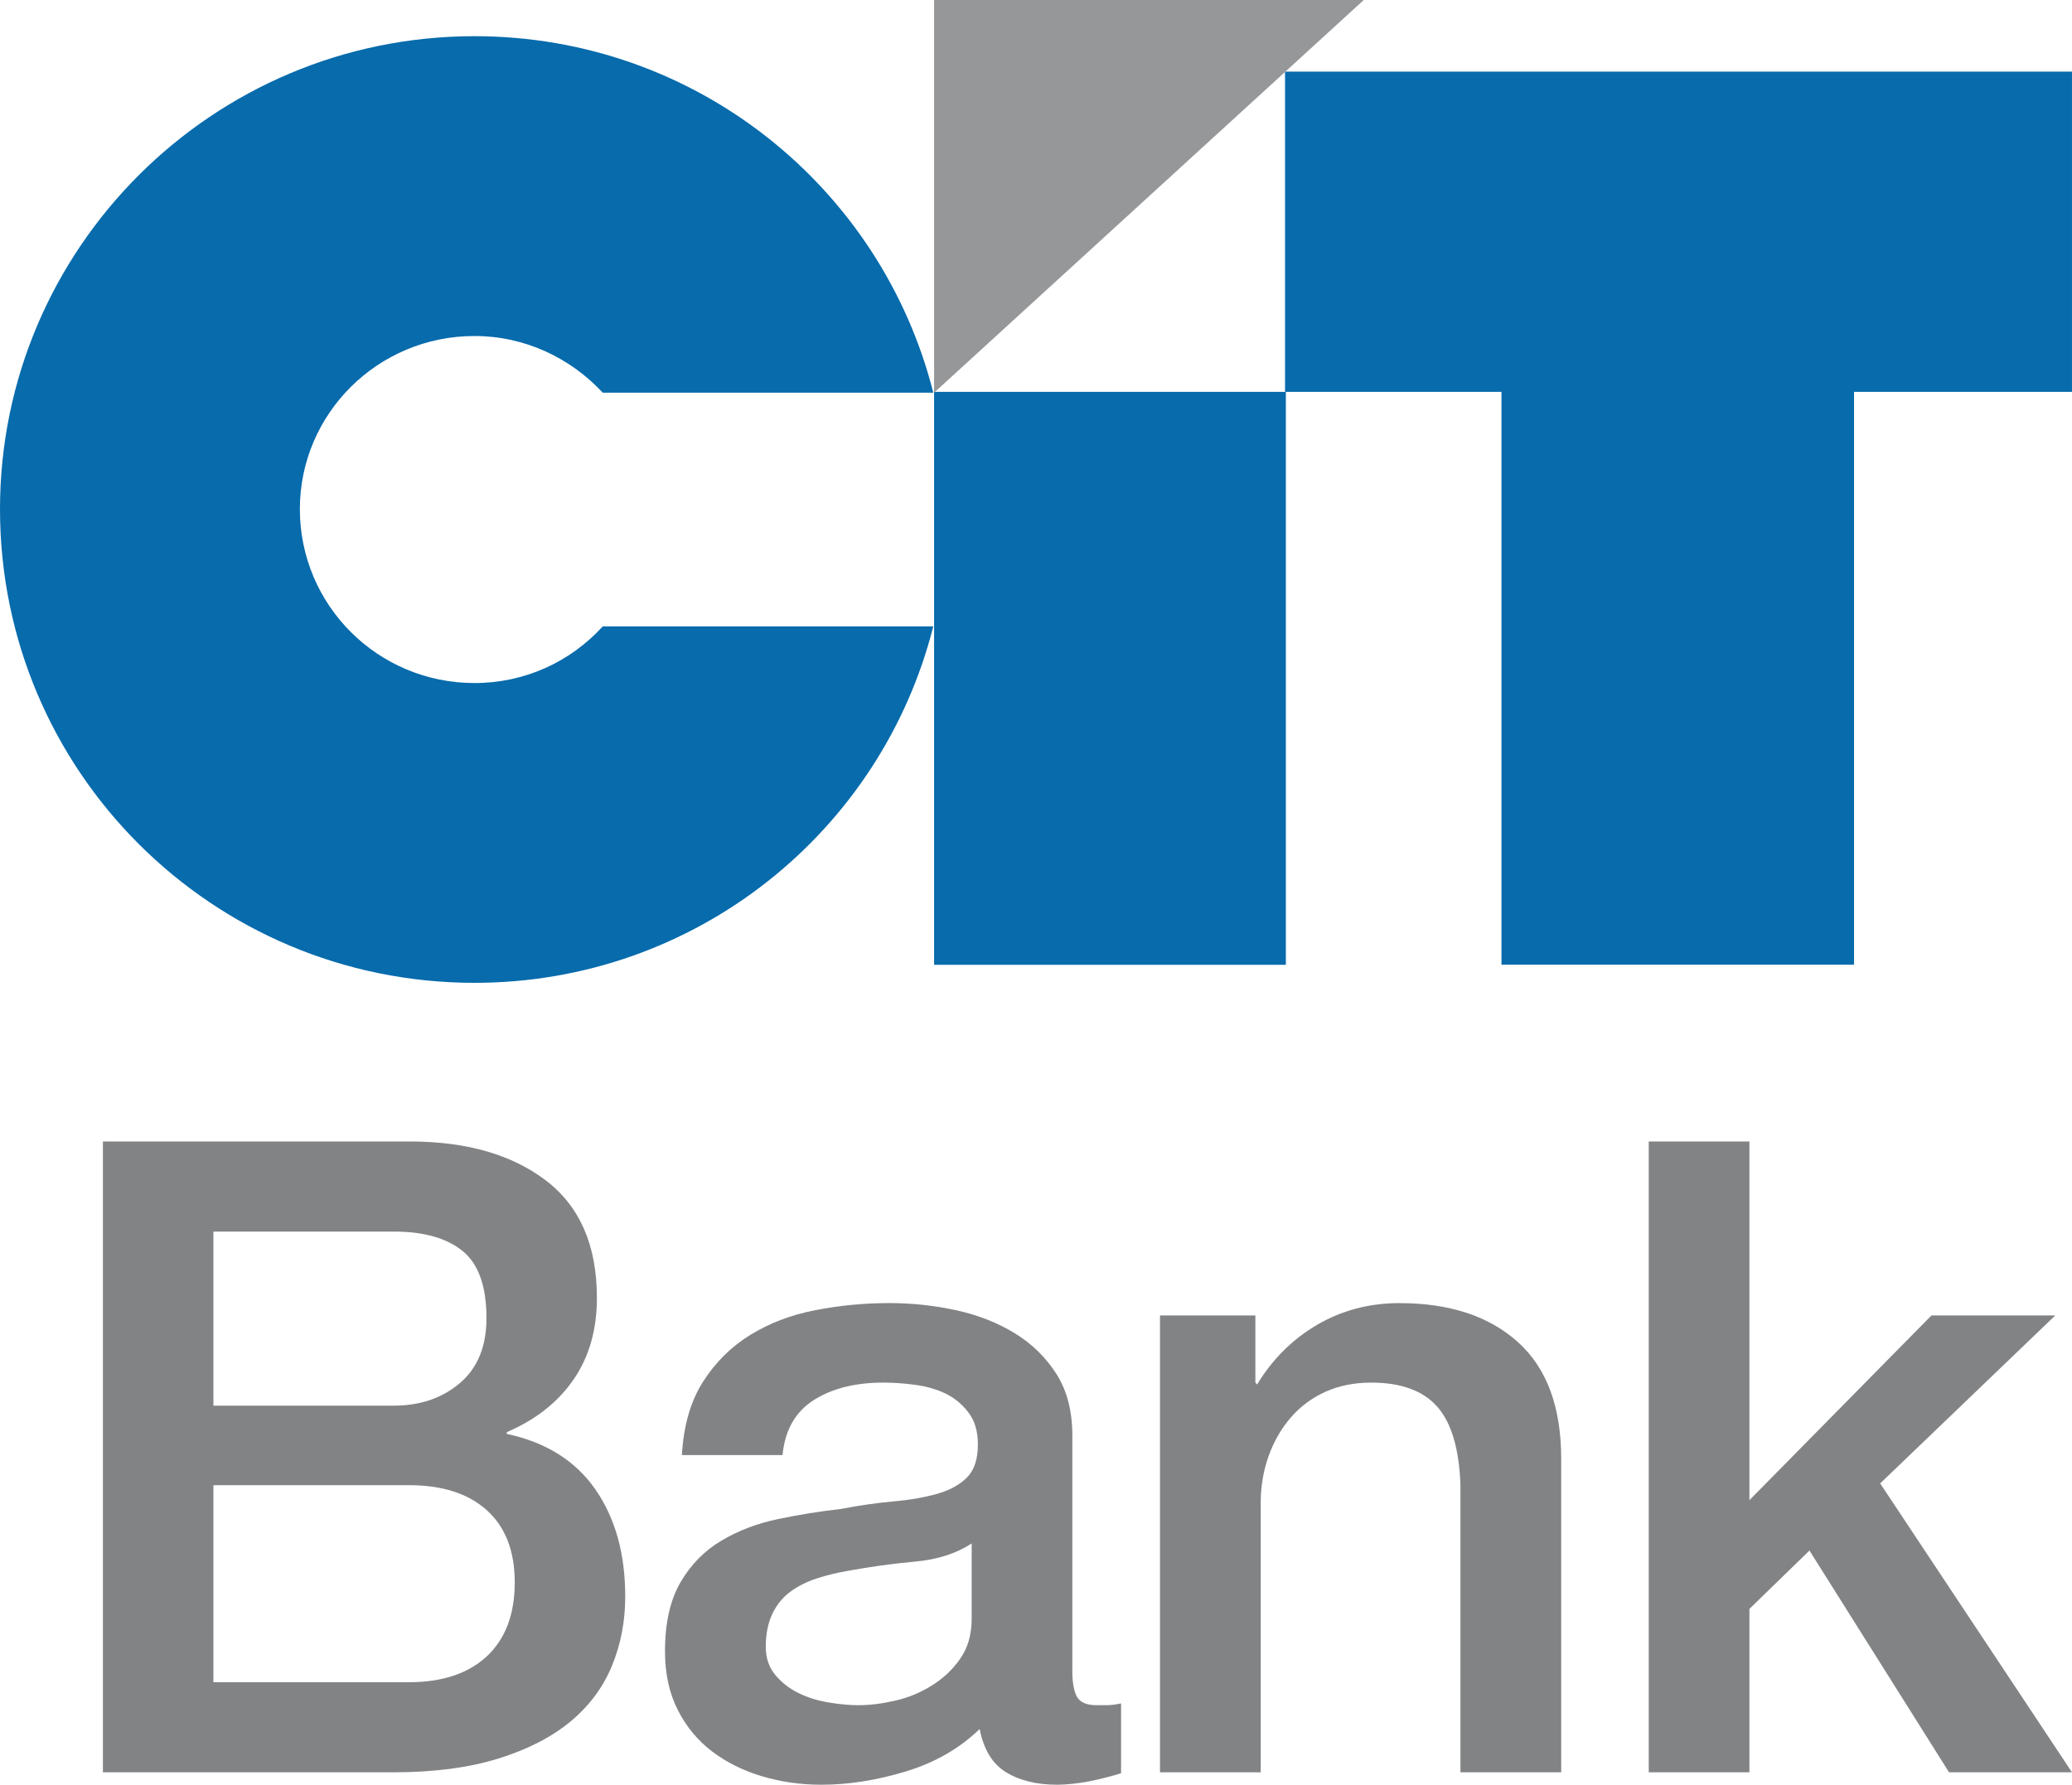
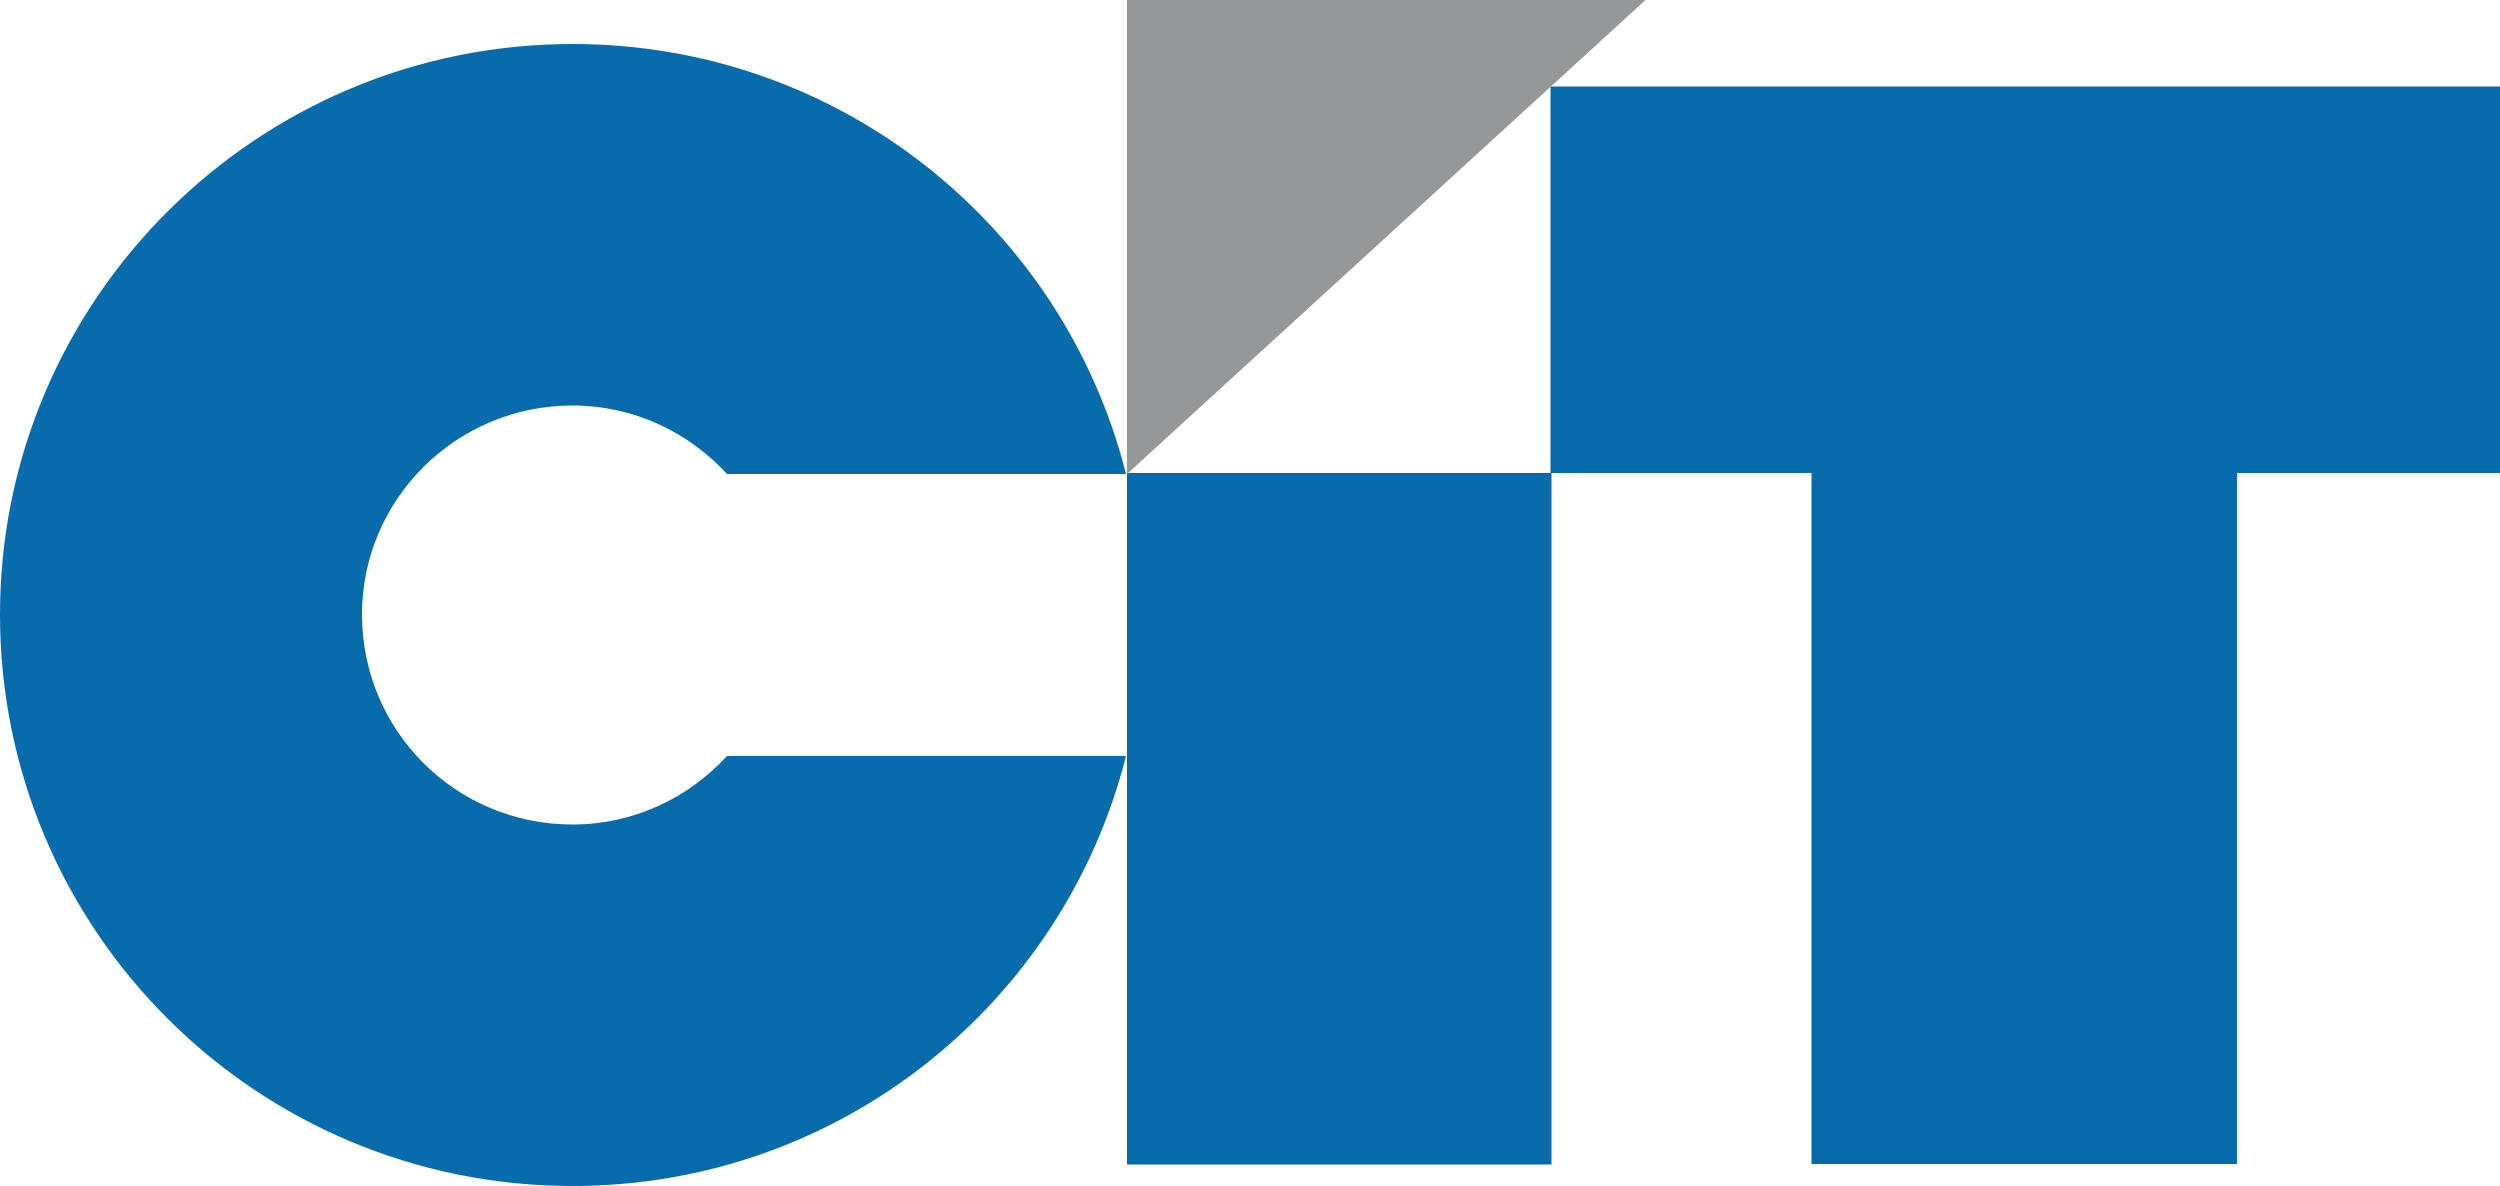
- <svg xmlns="http://www.w3.org/2000/svg" viewBox="0 0 124.848 107.554">
-   <path fill="#818385" d="M12.859,101.375h11.767c2.023,0,3.592-0.521,4.716-1.569c1.115-1.048,1.674-2.531,1.674-4.451   c0-1.875-0.559-3.329-1.674-4.337c-1.123-1.015-2.693-1.518-4.716-1.518H12.859V101.375z M12.859,84.709H23.72   c1.601,0,2.93-0.456,3.992-1.362c1.065-0.904,1.6-2.208,1.6-3.91c0-1.922-0.479-3.271-1.438-4.048   c-0.964-0.782-2.339-1.171-4.154-1.171H12.859V84.709z M6.201,68.788h18.475c3.412,0,6.145,0.779,8.204,2.341   c2.057,1.562,3.086,3.922,3.086,7.082c0,1.916-0.465,3.559-1.409,4.926c-0.939,1.366-2.28,2.421-4.022,3.169v0.105   c2.345,0.497,4.123,1.608,5.329,3.329c1.201,1.721,1.809,3.879,1.809,6.469c0,1.493-0.267,2.885-0.801,4.179   c-0.532,1.297-1.368,2.417-2.498,3.356c-1.142,0.943-2.595,1.69-4.367,2.238c-1.776,0.549-3.889,0.823-6.34,0.823H6.201V68.788z" />
-   <path fill="#818385" d="M58.548,93.012c-0.923,0.606-2.055,0.97-3.404,1.093c-1.352,0.124-2.706,0.311-4.052,0.558   c-0.638,0.107-1.262,0.261-1.862,0.453c-0.605,0.194-1.138,0.464-1.6,0.798c-0.462,0.34-0.824,0.785-1.088,1.333   c-0.265,0.553-0.401,1.216-0.401,1.997c0,0.673,0.197,1.244,0.584,1.706c0.391,0.462,0.86,0.823,1.411,1.088   c0.553,0.27,1.155,0.454,1.81,0.559c0.66,0.112,1.253,0.163,1.79,0.163c0.669,0,1.4-0.09,2.177-0.268   c0.787-0.175,1.523-0.477,2.21-0.904c0.698-0.427,1.276-0.968,1.73-1.625c0.467-0.657,0.695-1.463,0.695-2.426V93.012z    M64.612,100.684c0,0.744,0.107,1.278,0.295,1.597c0.198,0.315,0.583,0.477,1.151,0.477h0.636c0.248,0,0.536-0.035,0.856-0.107   v4.208c-0.212,0.07-0.486,0.15-0.827,0.236c-0.337,0.091-0.688,0.172-1.04,0.242c-0.356,0.073-0.71,0.124-1.07,0.162   c-0.347,0.034-0.652,0.054-0.903,0.054c-1.241,0-2.27-0.25-3.085-0.749c-0.819-0.495-1.351-1.364-1.597-2.608   c-1.207,1.169-2.688,2.023-4.45,2.557c-1.754,0.531-3.448,0.8-5.08,0.8c-1.252,0-2.431-0.169-3.57-0.506   c-1.141-0.342-2.14-0.836-3.01-1.491c-0.868-0.66-1.563-1.492-2.077-2.505c-0.515-1.014-0.772-2.193-0.772-3.539   c0-1.706,0.314-3.092,0.934-4.159c0.62-1.062,1.437-1.897,2.452-2.5c1.011-0.604,2.147-1.041,3.409-1.306   c1.262-0.265,2.525-0.469,3.805-0.613c1.098-0.213,2.149-0.363,3.141-0.452c0.996-0.087,1.871-0.239,2.635-0.454   c0.762-0.212,1.363-0.539,1.814-0.982c0.442-0.443,0.664-1.109,0.664-1.999c0-0.78-0.183-1.419-0.562-1.916   c-0.371-0.494-0.831-0.879-1.38-1.148c-0.553-0.265-1.165-0.44-1.836-0.529c-0.684-0.091-1.317-0.135-1.918-0.135   c-1.705,0-3.11,0.358-4.213,1.065c-1.099,0.711-1.72,1.813-1.863,3.304h-6.064c0.101-1.776,0.525-3.248,1.274-4.422   c0.748-1.171,1.694-2.111,2.849-2.821c1.153-0.711,2.457-1.207,3.914-1.49c1.457-0.285,2.944-0.428,4.477-0.428   c1.345,0,2.675,0.143,3.992,0.428c1.312,0.283,2.492,0.745,3.538,1.382c1.048,0.639,1.891,1.463,2.533,2.476   c0.64,1.013,0.95,2.247,0.95,3.702V100.684z" />
-   <path fill="#818385" d="M69.893,79.274h5.749v4.046l0.106,0.11c0.925-1.529,2.136-2.726,3.621-3.597   c1.493-0.869,3.144-1.304,4.956-1.304c3.013,0,5.396,0.783,7.132,2.345c1.739,1.562,2.612,3.906,2.612,7.027v18.904h-6.071V89.498   c-0.073-2.163-0.53-3.734-1.385-4.713c-0.851-0.974-2.181-1.465-3.992-1.465c-1.034,0-1.951,0.188-2.775,0.56   c-0.815,0.373-1.505,0.888-2.072,1.547c-0.569,0.657-1.011,1.427-1.335,2.316c-0.313,0.888-0.475,1.828-0.475,2.821v16.241h-6.069   V79.274z" />
-   <polygon fill="#818385" points="99.344,68.788 105.411,68.788 105.411,90.404 116.378,79.274 123.838,79.274 113.289,89.395    124.848,106.805 117.44,106.805 109.028,93.44 105.411,96.957 105.411,106.805 99.344,106.805  " />
-   <polygon fill="#076BAC" points="111.715,58.134 111.715,23.615 124.847,23.615 124.847,4.316 77.43,4.316 77.43,23.615    90.471,23.615 90.471,58.134  " />
-   <rect x="56.284" y="23.615" fill="#076BAC" width="21.195" height="34.527" />
-   <polygon fill="#969799" points="56.284,23.664 56.284,0 82.173,0  " />
-   <path fill="#076BAC" d="M28.591,59.228c13.326,0,24.517-9.108,27.644-21.481H36.319c-1.94,2.13-4.689,3.415-7.728,3.415   c-5.833,0-10.523-4.699-10.523-10.48c0-5.74,4.69-10.433,10.523-10.433c3.039,0,5.788,1.328,7.728,3.416h19.916   C53.108,11.284,41.917,2.181,28.591,2.181C12.799,2.181,0,14.985,0,30.681C0,46.469,12.799,59.228,28.591,59.228" />
+ <svg xmlns="http://www.w3.org/2000/svg" version="1.1" id="Layer_1" x="0px" y="0px" viewBox="0 34.6 500 237.2" enable-background="new 0 34.6 500 237.2" xml:space="preserve">
+   <polygon fill="#076BAC" points="447.4,267.4 447.4,129.2 500,129.2 500,51.9 310.1,51.9 310.1,129.2 362.3,129.2 362.3,267.4 " />
+   <rect x="225.4" y="129.2" fill="#076BAC" width="84.9" height="138.3" />
+   <polygon fill="#969799" points="225.4,129.4 225.4,34.6 329.1,34.6 " />
+   <path fill="#076BAC" d="M114.5,271.8c53.4,0,98.2-36.5,110.7-86h-79.8c-7.8,8.5-18.8,13.7-30.9,13.7c-23.4,0-42.1-18.8-42.1-42  c0-23,18.8-41.8,42.1-41.8c12.2,0,23.2,5.3,30.9,13.7h79.8c-12.5-49.6-57.3-86-110.7-86C51.3,43.4,0,94.6,0,157.5  C0,220.7,51.3,271.8,114.5,271.8" />
</svg>
